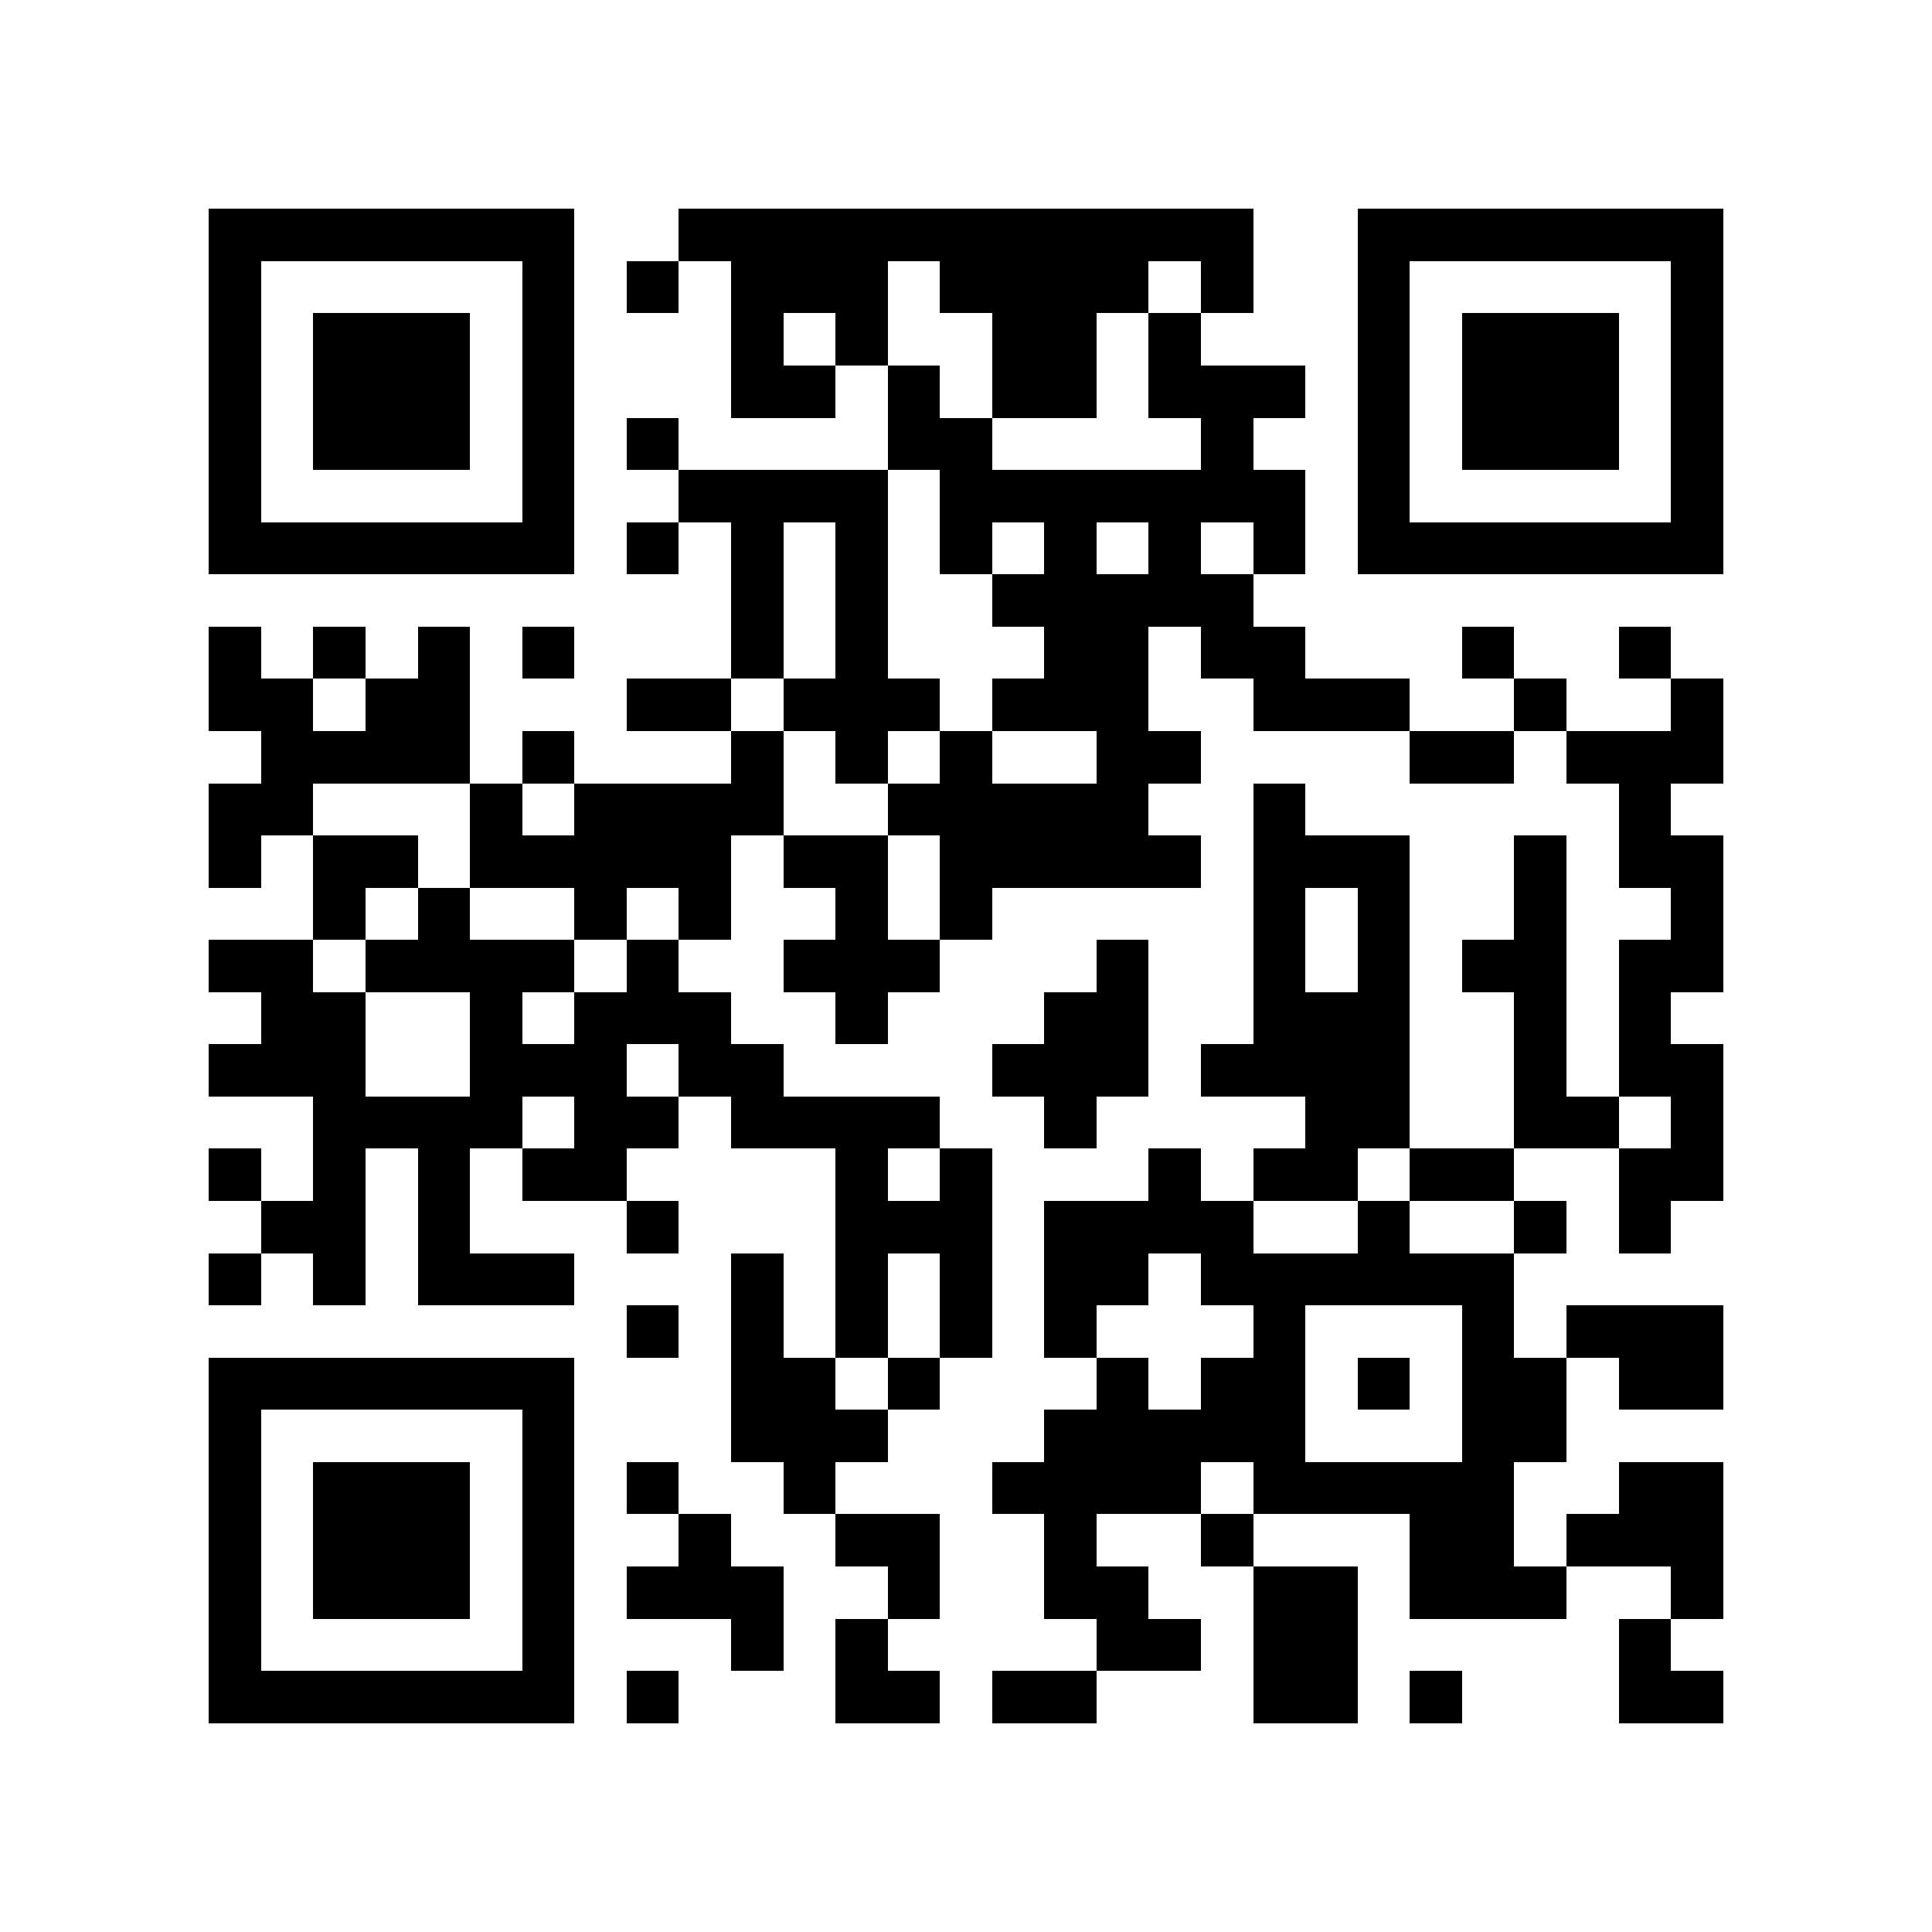
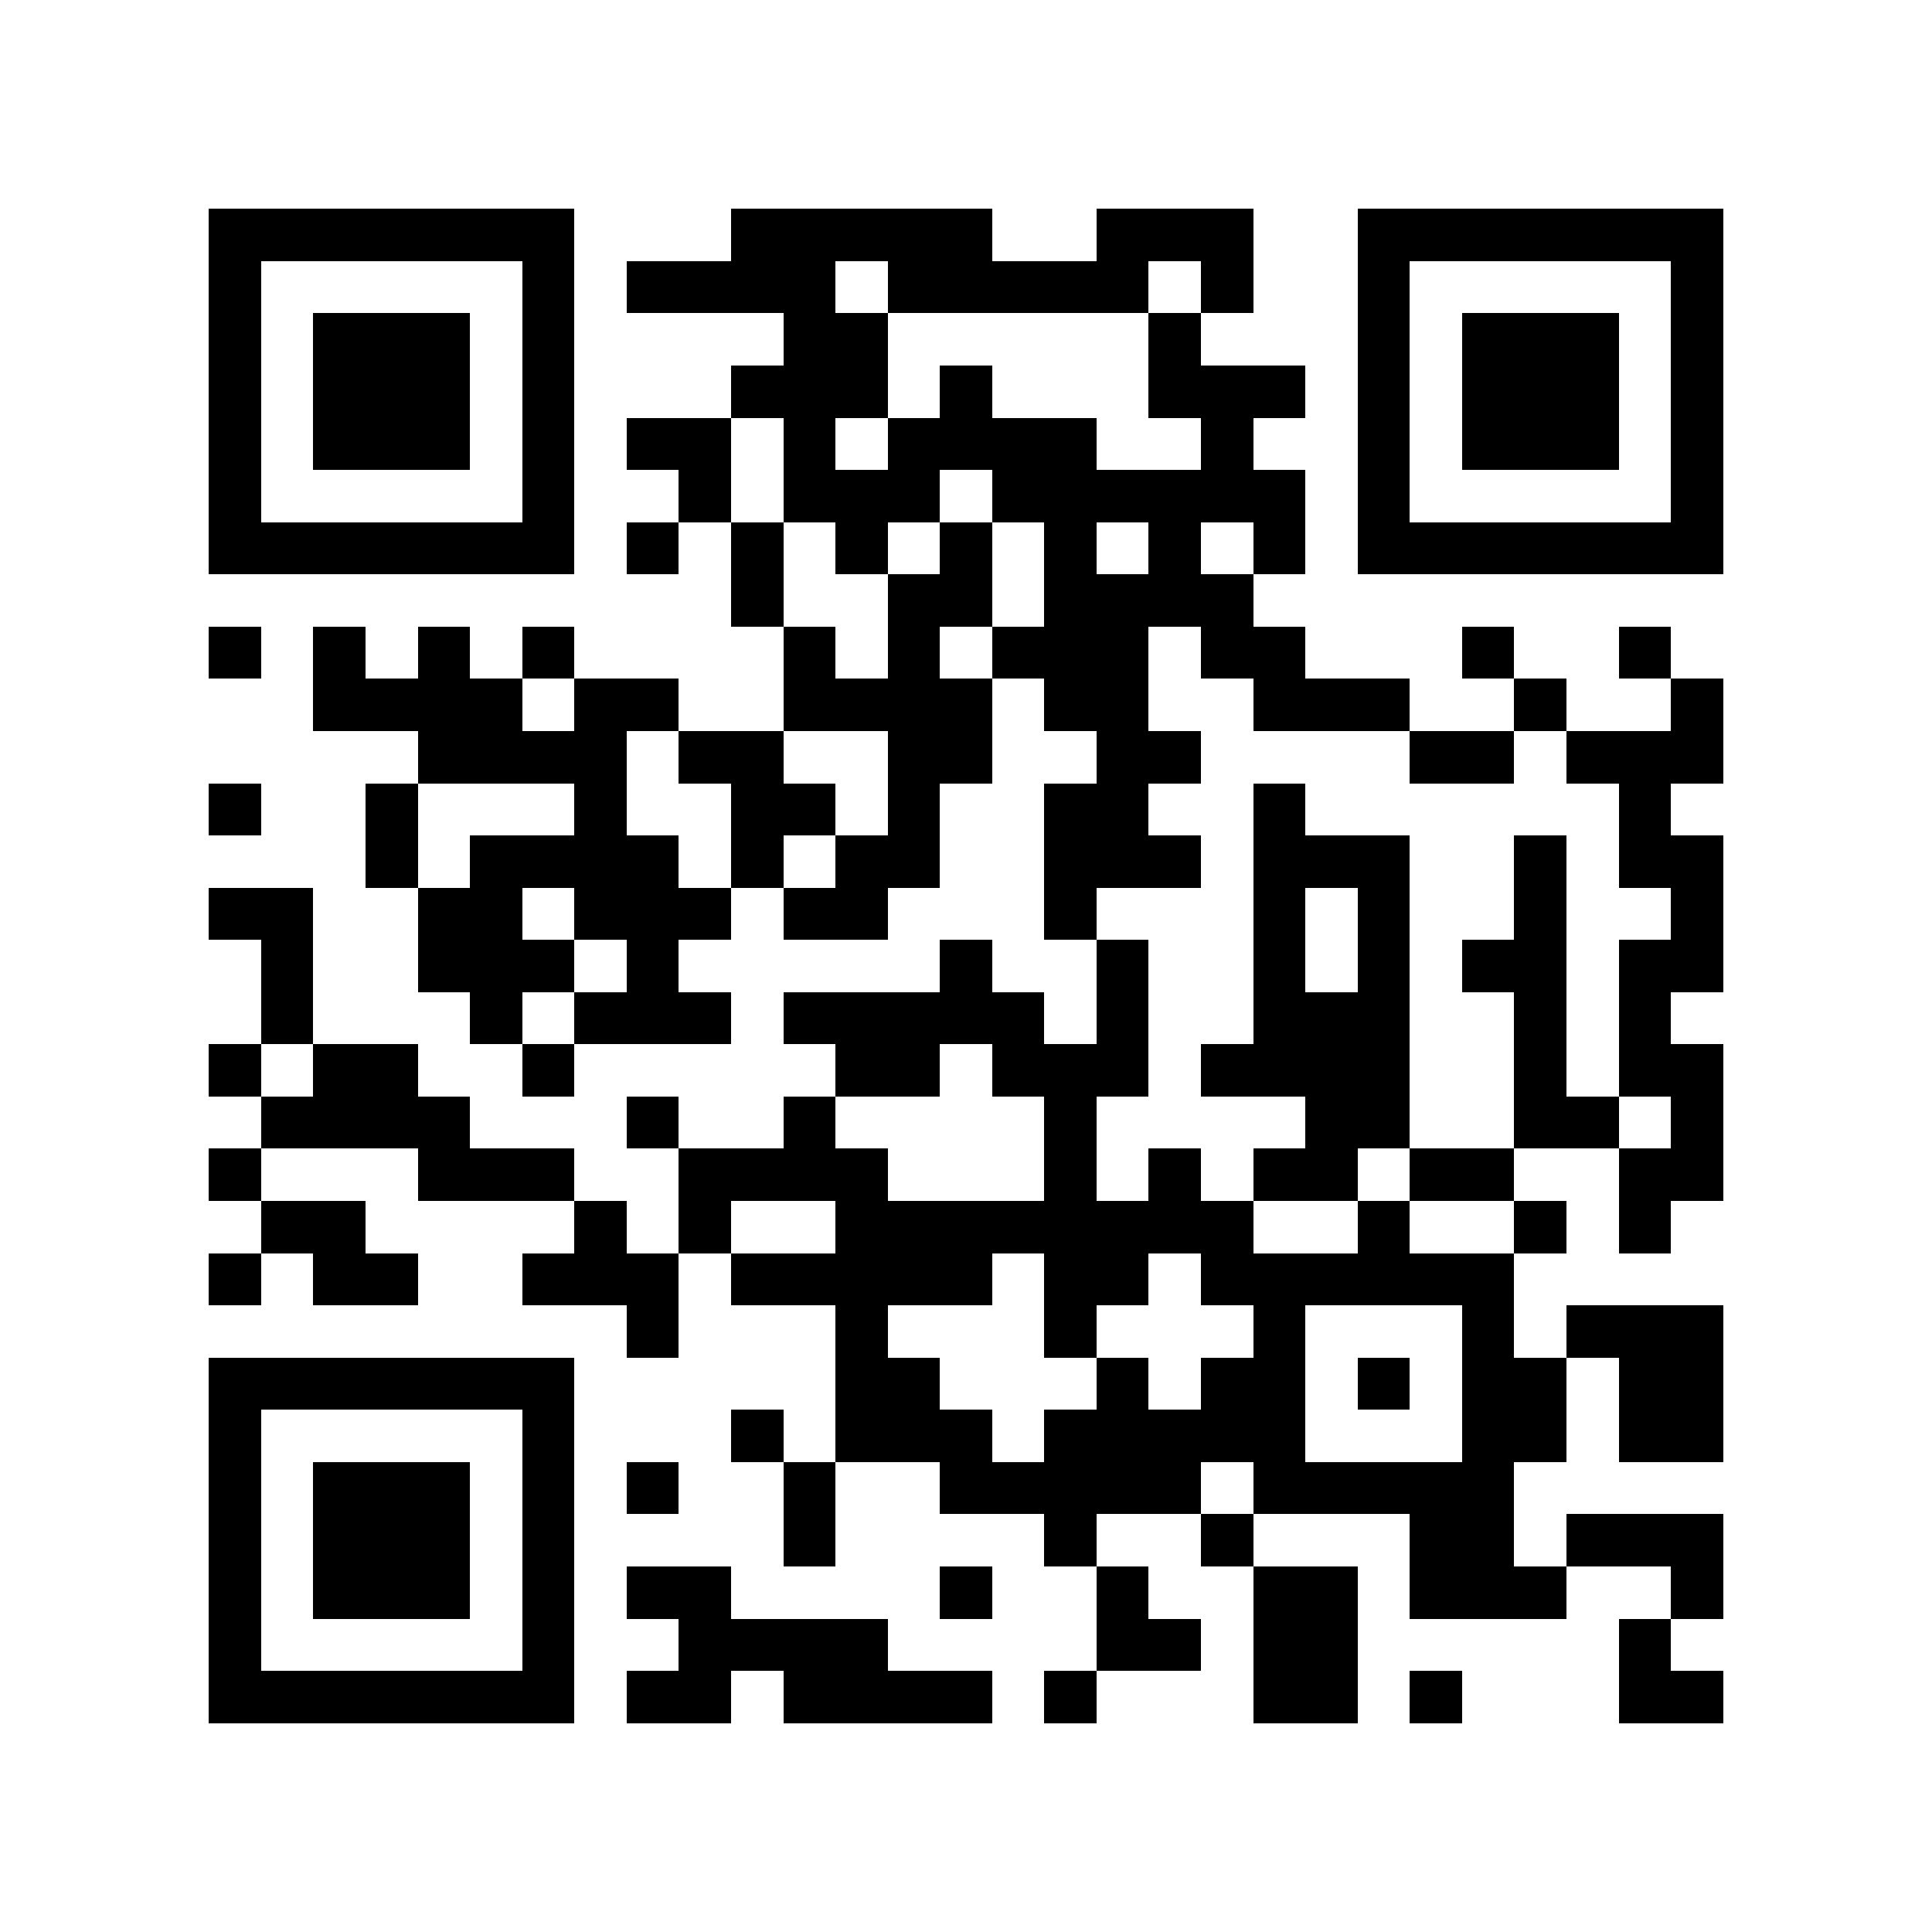
<svg xmlns="http://www.w3.org/2000/svg" viewBox="0 0 37 37" width="220" height="220" shape-rendering="crispEdges">
  <rect width="37" height="37" fill="#fff" />
-   <path stroke="#000" d="M4 4.5h7m2 0h11m2 0h7m-29 1h1m5 0h1m1 0h1m1 0h3m1 0h4m1 0h1m2 0h1m5 0h1m-29 1h1m1 0h3m1 0h1m3 0h1m1 0h1m2 0h2m1 0h1m3 0h1m1 0h3m1 0h1m-29 1h1m1 0h3m1 0h1m3 0h2m1 0h1m1 0h2m1 0h3m1 0h1m1 0h3m1 0h1m-29 1h1m1 0h3m1 0h1m1 0h1m4 0h2m4 0h1m2 0h1m1 0h3m1 0h1m-29 1h1m5 0h1m2 0h4m1 0h7m1 0h1m5 0h1m-29 1h7m1 0h1m1 0h1m1 0h1m1 0h1m1 0h1m1 0h1m1 0h1m1 0h7m-19 1h1m1 0h1m2 0h5m-20 1h1m1 0h1m1 0h1m1 0h1m3 0h1m1 0h1m3 0h2m1 0h2m3 0h1m2 0h1m-28 1h2m1 0h2m3 0h2m1 0h3m1 0h3m2 0h3m2 0h1m2 0h1m-28 1h4m1 0h1m3 0h1m1 0h1m1 0h1m2 0h2m4 0h2m1 0h3m-29 1h2m3 0h1m1 0h4m2 0h5m2 0h1m6 0h1m-28 1h1m1 0h2m1 0h5m1 0h2m1 0h5m1 0h3m2 0h1m1 0h2m-27 1h1m1 0h1m2 0h1m1 0h1m2 0h1m1 0h1m5 0h1m1 0h1m2 0h1m2 0h1m-29 1h2m1 0h4m1 0h1m2 0h3m3 0h1m2 0h1m1 0h1m1 0h2m1 0h2m-28 1h2m2 0h1m1 0h3m2 0h1m3 0h2m2 0h3m2 0h1m1 0h1m-28 1h3m2 0h3m1 0h2m4 0h3m1 0h4m2 0h1m1 0h2m-27 1h4m1 0h2m1 0h4m2 0h1m4 0h2m2 0h2m1 0h1m-29 1h1m1 0h1m1 0h1m1 0h2m4 0h1m1 0h1m3 0h1m1 0h2m1 0h2m2 0h2m-28 1h2m1 0h1m3 0h1m3 0h3m1 0h4m2 0h1m2 0h1m1 0h1m-28 1h1m1 0h1m1 0h3m3 0h1m1 0h1m1 0h1m1 0h2m1 0h6m-17 1h1m1 0h1m1 0h1m1 0h1m1 0h1m3 0h1m3 0h1m1 0h3m-29 1h7m3 0h2m1 0h1m3 0h1m1 0h2m1 0h1m1 0h2m1 0h2m-29 1h1m5 0h1m3 0h3m3 0h5m3 0h2m-26 1h1m1 0h3m1 0h1m1 0h1m2 0h1m3 0h4m1 0h5m2 0h2m-29 1h1m1 0h3m1 0h1m2 0h1m2 0h2m2 0h1m2 0h1m3 0h2m1 0h3m-29 1h1m1 0h3m1 0h1m1 0h3m2 0h1m2 0h2m2 0h2m1 0h3m2 0h1m-29 1h1m5 0h1m3 0h1m1 0h1m4 0h2m1 0h2m5 0h1m-28 1h7m1 0h1m3 0h2m1 0h2m3 0h2m1 0h1m3 0h2" />
+   <path stroke="#000" d="M4 4.5h7m3 0h5m2 0h3m2 0h7m-29 1h1m5 0h1m1 0h4m1 0h5m1 0h1m2 0h1m5 0h1m-29 1h1m1 0h3m1 0h1m4 0h2m5 0h1m3 0h1m1 0h3m1 0h1m-29 1h1m1 0h3m1 0h1m3 0h3m1 0h1m3 0h3m1 0h1m1 0h3m1 0h1m-29 1h1m1 0h3m1 0h1m1 0h2m1 0h1m1 0h4m2 0h1m2 0h1m1 0h3m1 0h1m-29 1h1m5 0h1m2 0h1m1 0h3m1 0h6m1 0h1m5 0h1m-29 1h7m1 0h1m1 0h1m1 0h1m1 0h1m1 0h1m1 0h1m1 0h1m1 0h7m-19 1h1m2 0h2m1 0h4m-20 1h1m1 0h1m1 0h1m1 0h1m4 0h1m1 0h1m1 0h3m1 0h2m3 0h1m2 0h1m-26 1h4m1 0h2m2 0h4m1 0h2m2 0h3m2 0h1m2 0h1m-25 1h4m1 0h2m2 0h2m2 0h2m4 0h2m1 0h3m-29 1h1m2 0h1m3 0h1m2 0h2m1 0h1m2 0h2m2 0h1m6 0h1m-25 1h1m1 0h4m1 0h1m1 0h2m2 0h3m1 0h3m2 0h1m1 0h2m-29 1h2m2 0h2m1 0h3m1 0h2m3 0h1m3 0h1m1 0h1m2 0h1m2 0h1m-28 1h1m2 0h3m1 0h1m5 0h1m2 0h1m2 0h1m1 0h1m1 0h2m1 0h2m-28 1h1m3 0h1m1 0h3m1 0h5m1 0h1m2 0h3m2 0h1m1 0h1m-28 1h1m1 0h2m2 0h1m5 0h2m1 0h3m1 0h4m2 0h1m1 0h2m-28 1h4m3 0h1m2 0h1m4 0h1m4 0h2m2 0h2m1 0h1m-29 1h1m3 0h3m2 0h4m3 0h1m1 0h1m1 0h2m1 0h2m2 0h2m-28 1h2m4 0h1m1 0h1m2 0h8m2 0h1m2 0h1m1 0h1m-28 1h1m1 0h2m2 0h3m1 0h5m1 0h2m1 0h6m-17 1h1m3 0h1m3 0h1m3 0h1m3 0h1m1 0h3m-29 1h7m5 0h2m3 0h1m1 0h2m1 0h1m1 0h2m1 0h2m-29 1h1m5 0h1m3 0h1m1 0h3m1 0h5m3 0h2m1 0h2m-29 1h1m1 0h3m1 0h1m1 0h1m2 0h1m2 0h5m1 0h5m-25 1h1m1 0h3m1 0h1m4 0h1m4 0h1m2 0h1m3 0h2m1 0h3m-29 1h1m1 0h3m1 0h1m1 0h2m4 0h1m2 0h1m2 0h2m1 0h3m2 0h1m-29 1h1m5 0h1m2 0h4m4 0h2m1 0h2m5 0h1m-28 1h7m1 0h2m1 0h4m1 0h1m3 0h2m1 0h1m3 0h2" />
</svg>
